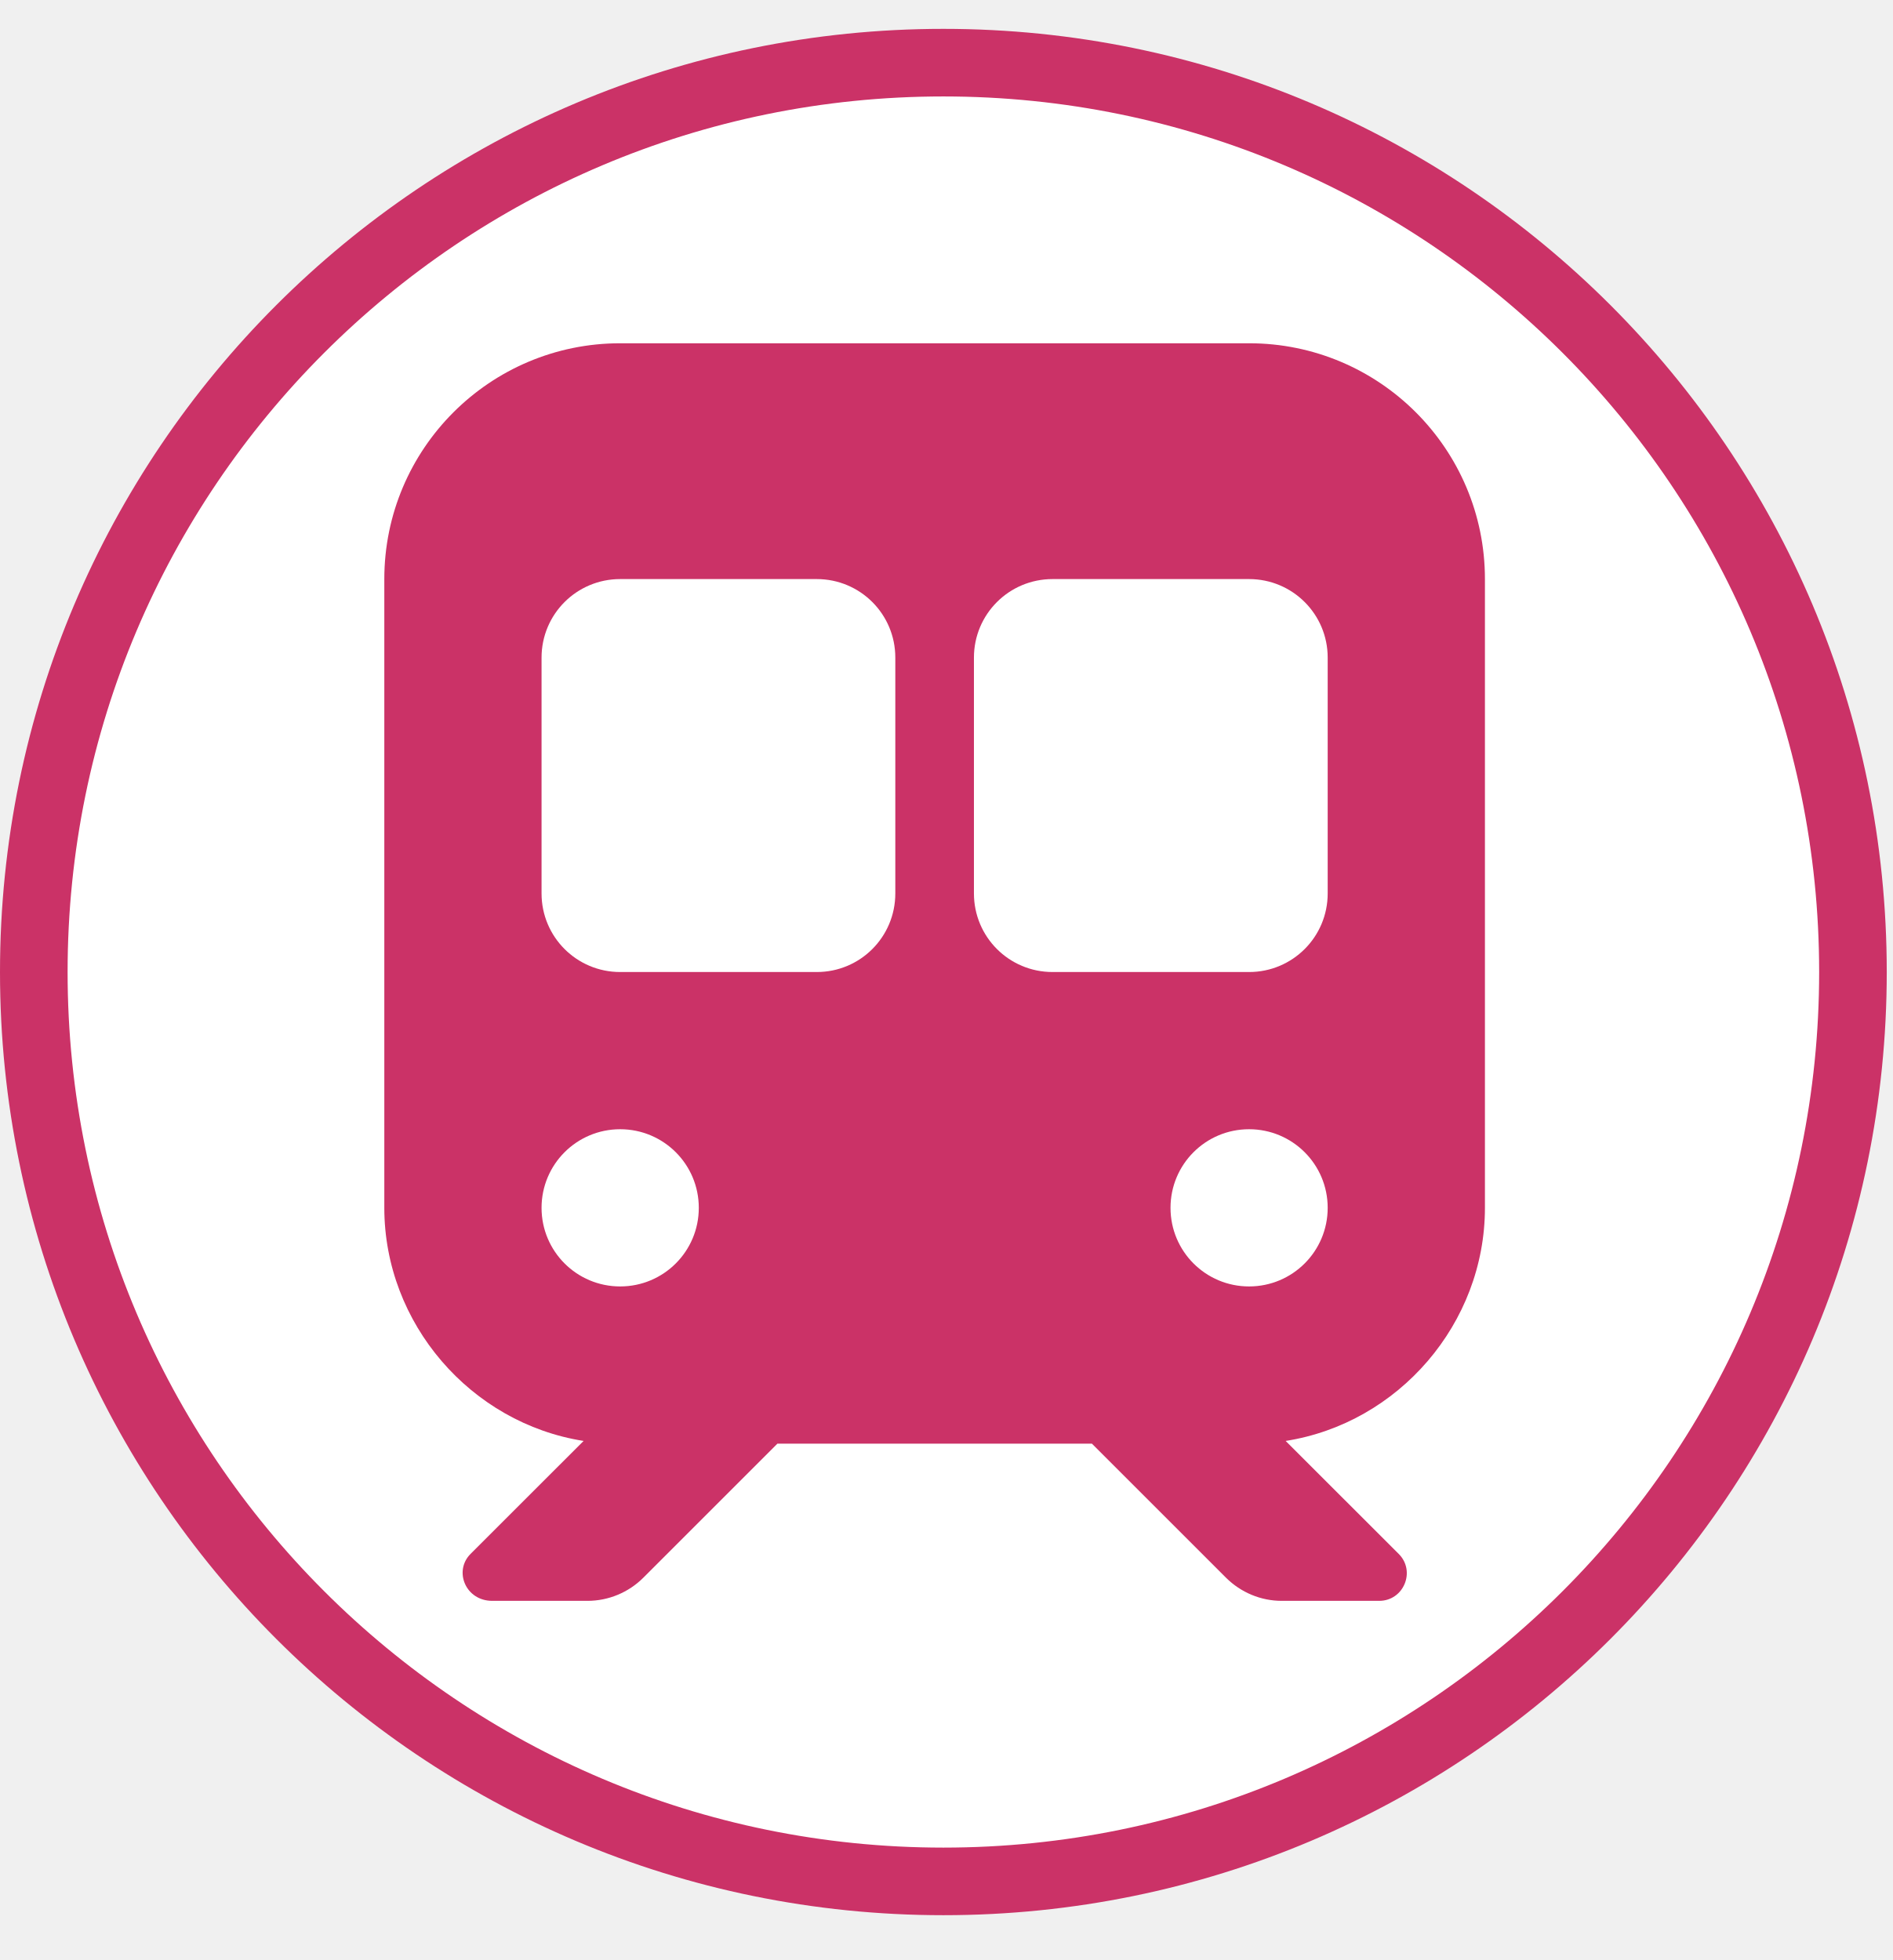
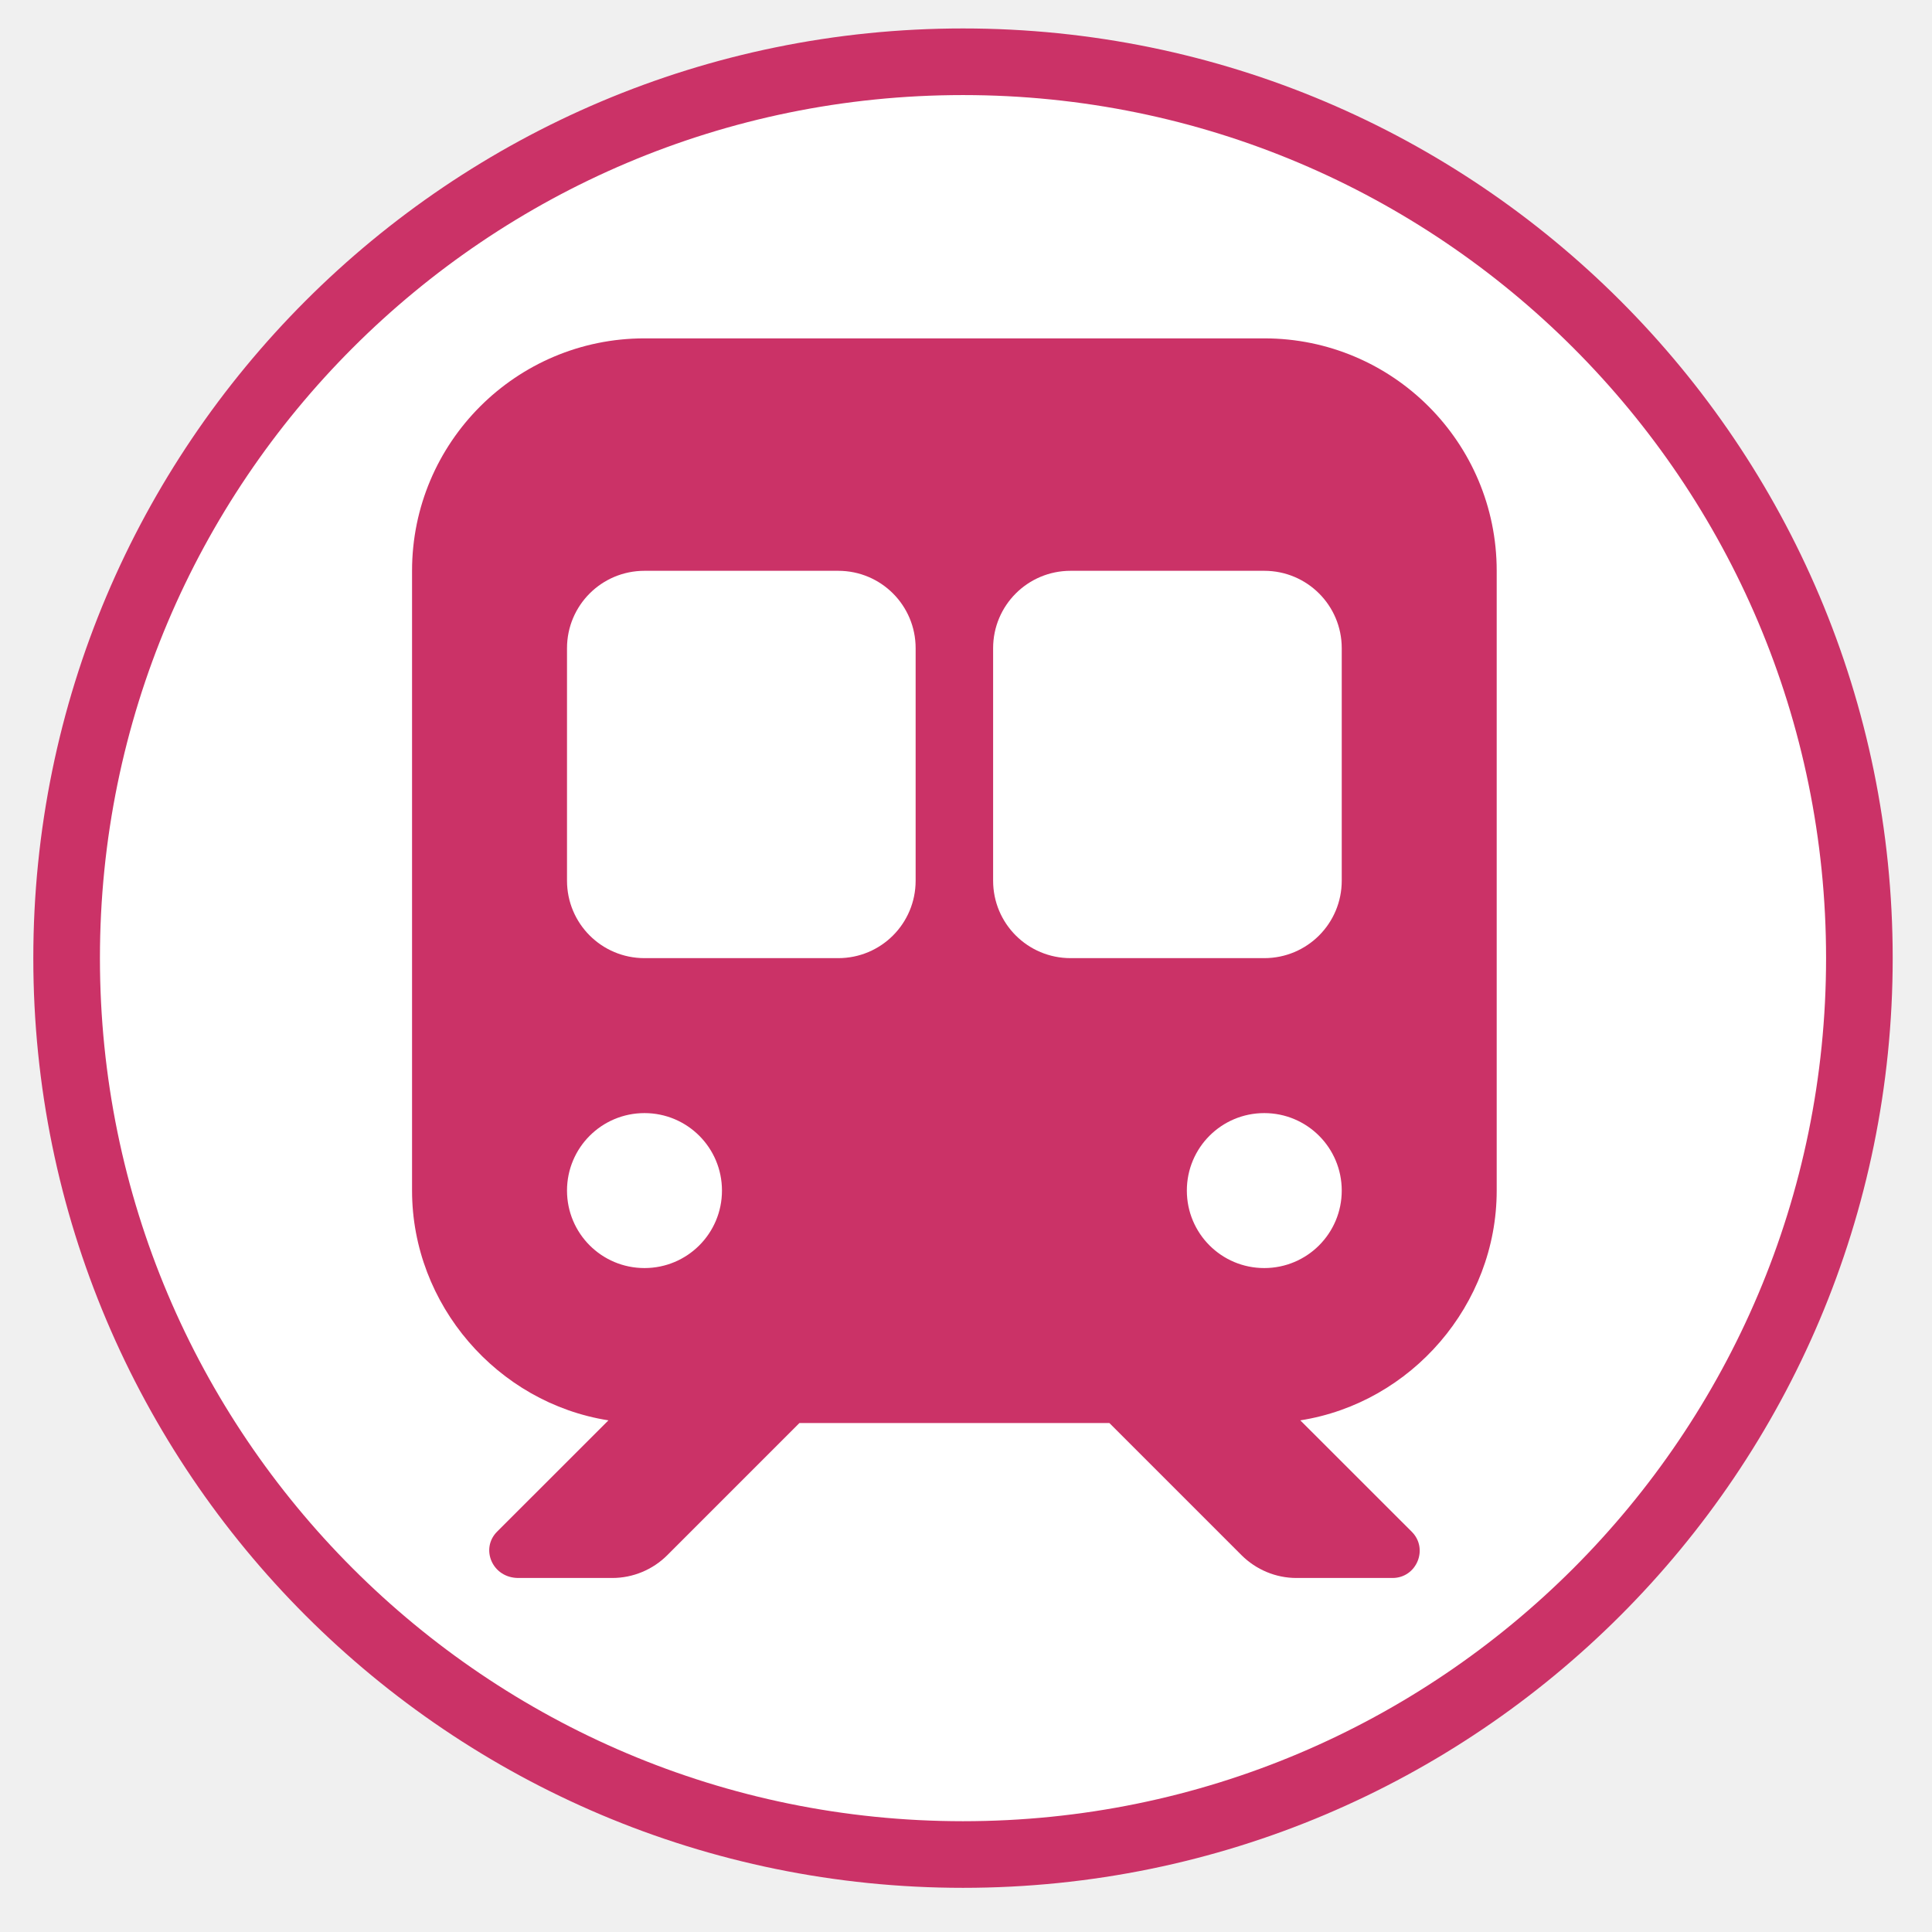
- <svg xmlns="http://www.w3.org/2000/svg" width="28" height="29" viewBox="0 0 28 29" fill="none">
+ <svg xmlns="http://www.w3.org/2000/svg" width="36" height="36" viewBox="0 0 28 29" fill="none">
  <circle cx="13.955" cy="14.382" r="13.455" fill="white" stroke="#CB3267" />
  <g clip-path="url(#clip0_248_205)">
    <path d="M9.174 5.079C7.248 5.079 5.685 6.641 5.685 8.568V17.871C5.685 19.583 6.965 21.058 8.633 21.32L6.961 22.991C6.707 23.246 6.888 23.686 7.281 23.686H8.691C9 23.686 9.298 23.562 9.516 23.344L11.5 21.36H16.152L18.136 23.344C18.355 23.562 18.651 23.686 18.959 23.686H20.402C20.765 23.686 20.947 23.246 20.69 22.991L19.018 21.32C20.688 21.058 21.966 19.583 21.966 17.871V8.568C21.966 6.641 20.404 5.079 18.477 5.079H9.174ZM19.64 13.219C19.64 13.863 19.12 14.382 18.477 14.382H15.57C14.927 14.382 14.407 13.863 14.407 13.219V9.73C14.407 9.087 14.927 8.568 15.57 8.568H18.477C19.12 8.568 19.64 9.087 19.64 9.73V13.219ZM12.082 8.568C12.725 8.568 13.244 9.087 13.244 9.73V13.219C13.244 13.863 12.725 14.382 12.082 14.382H9.174C8.531 14.382 8.011 13.863 8.011 13.219V9.73C8.011 9.087 8.531 8.568 9.174 8.568H12.082ZM18.477 16.708C19.12 16.708 19.64 17.228 19.64 17.871C19.64 18.514 19.12 19.034 18.477 19.034C17.834 19.034 17.315 18.514 17.315 17.871C17.315 17.228 17.834 16.708 18.477 16.708ZM9.174 19.034C8.531 19.034 8.011 18.514 8.011 17.871C8.011 17.228 8.531 16.708 9.174 16.708C9.817 16.708 10.337 17.228 10.337 17.871C10.337 18.514 9.817 19.034 9.174 19.034Z" fill="#CB3267" />
  </g>
  <defs>
    <clipPath id="clip0_248_205">
      <rect width="16.281" height="18.607" fill="white" transform="matrix(-1 0 0 1 21.9663 5.07877)" />
    </clipPath>
  </defs>
</svg>
